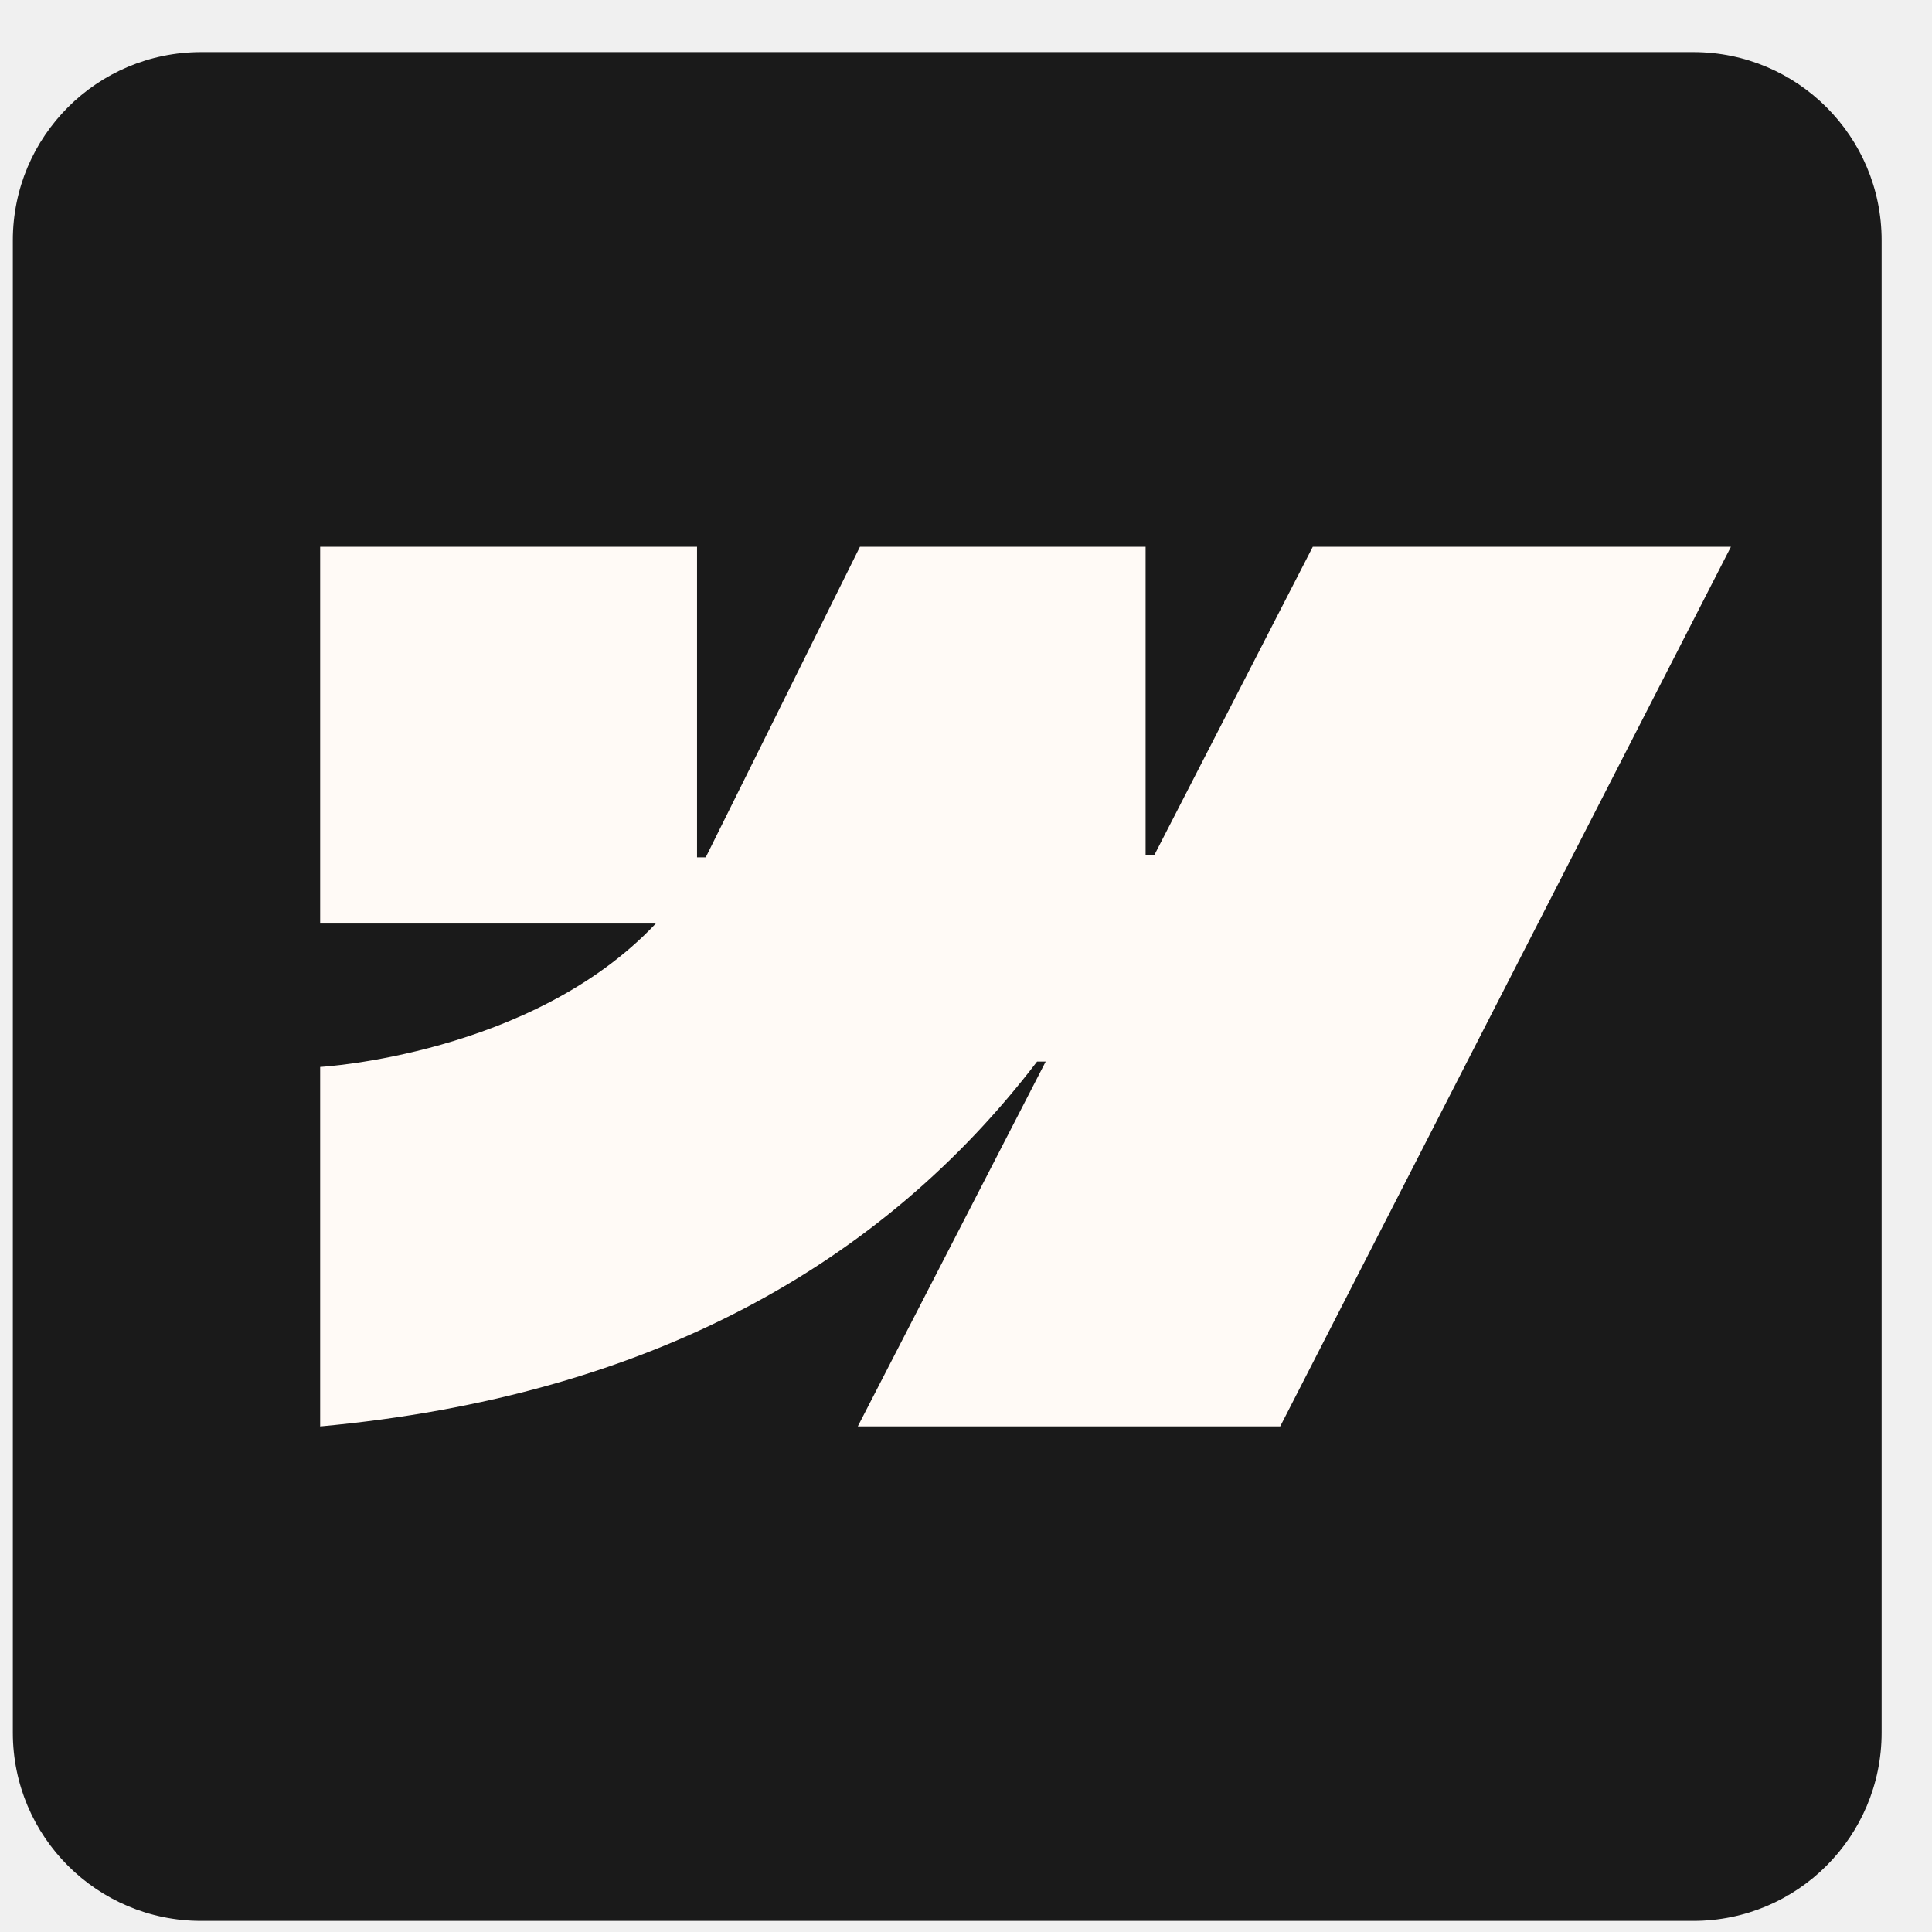
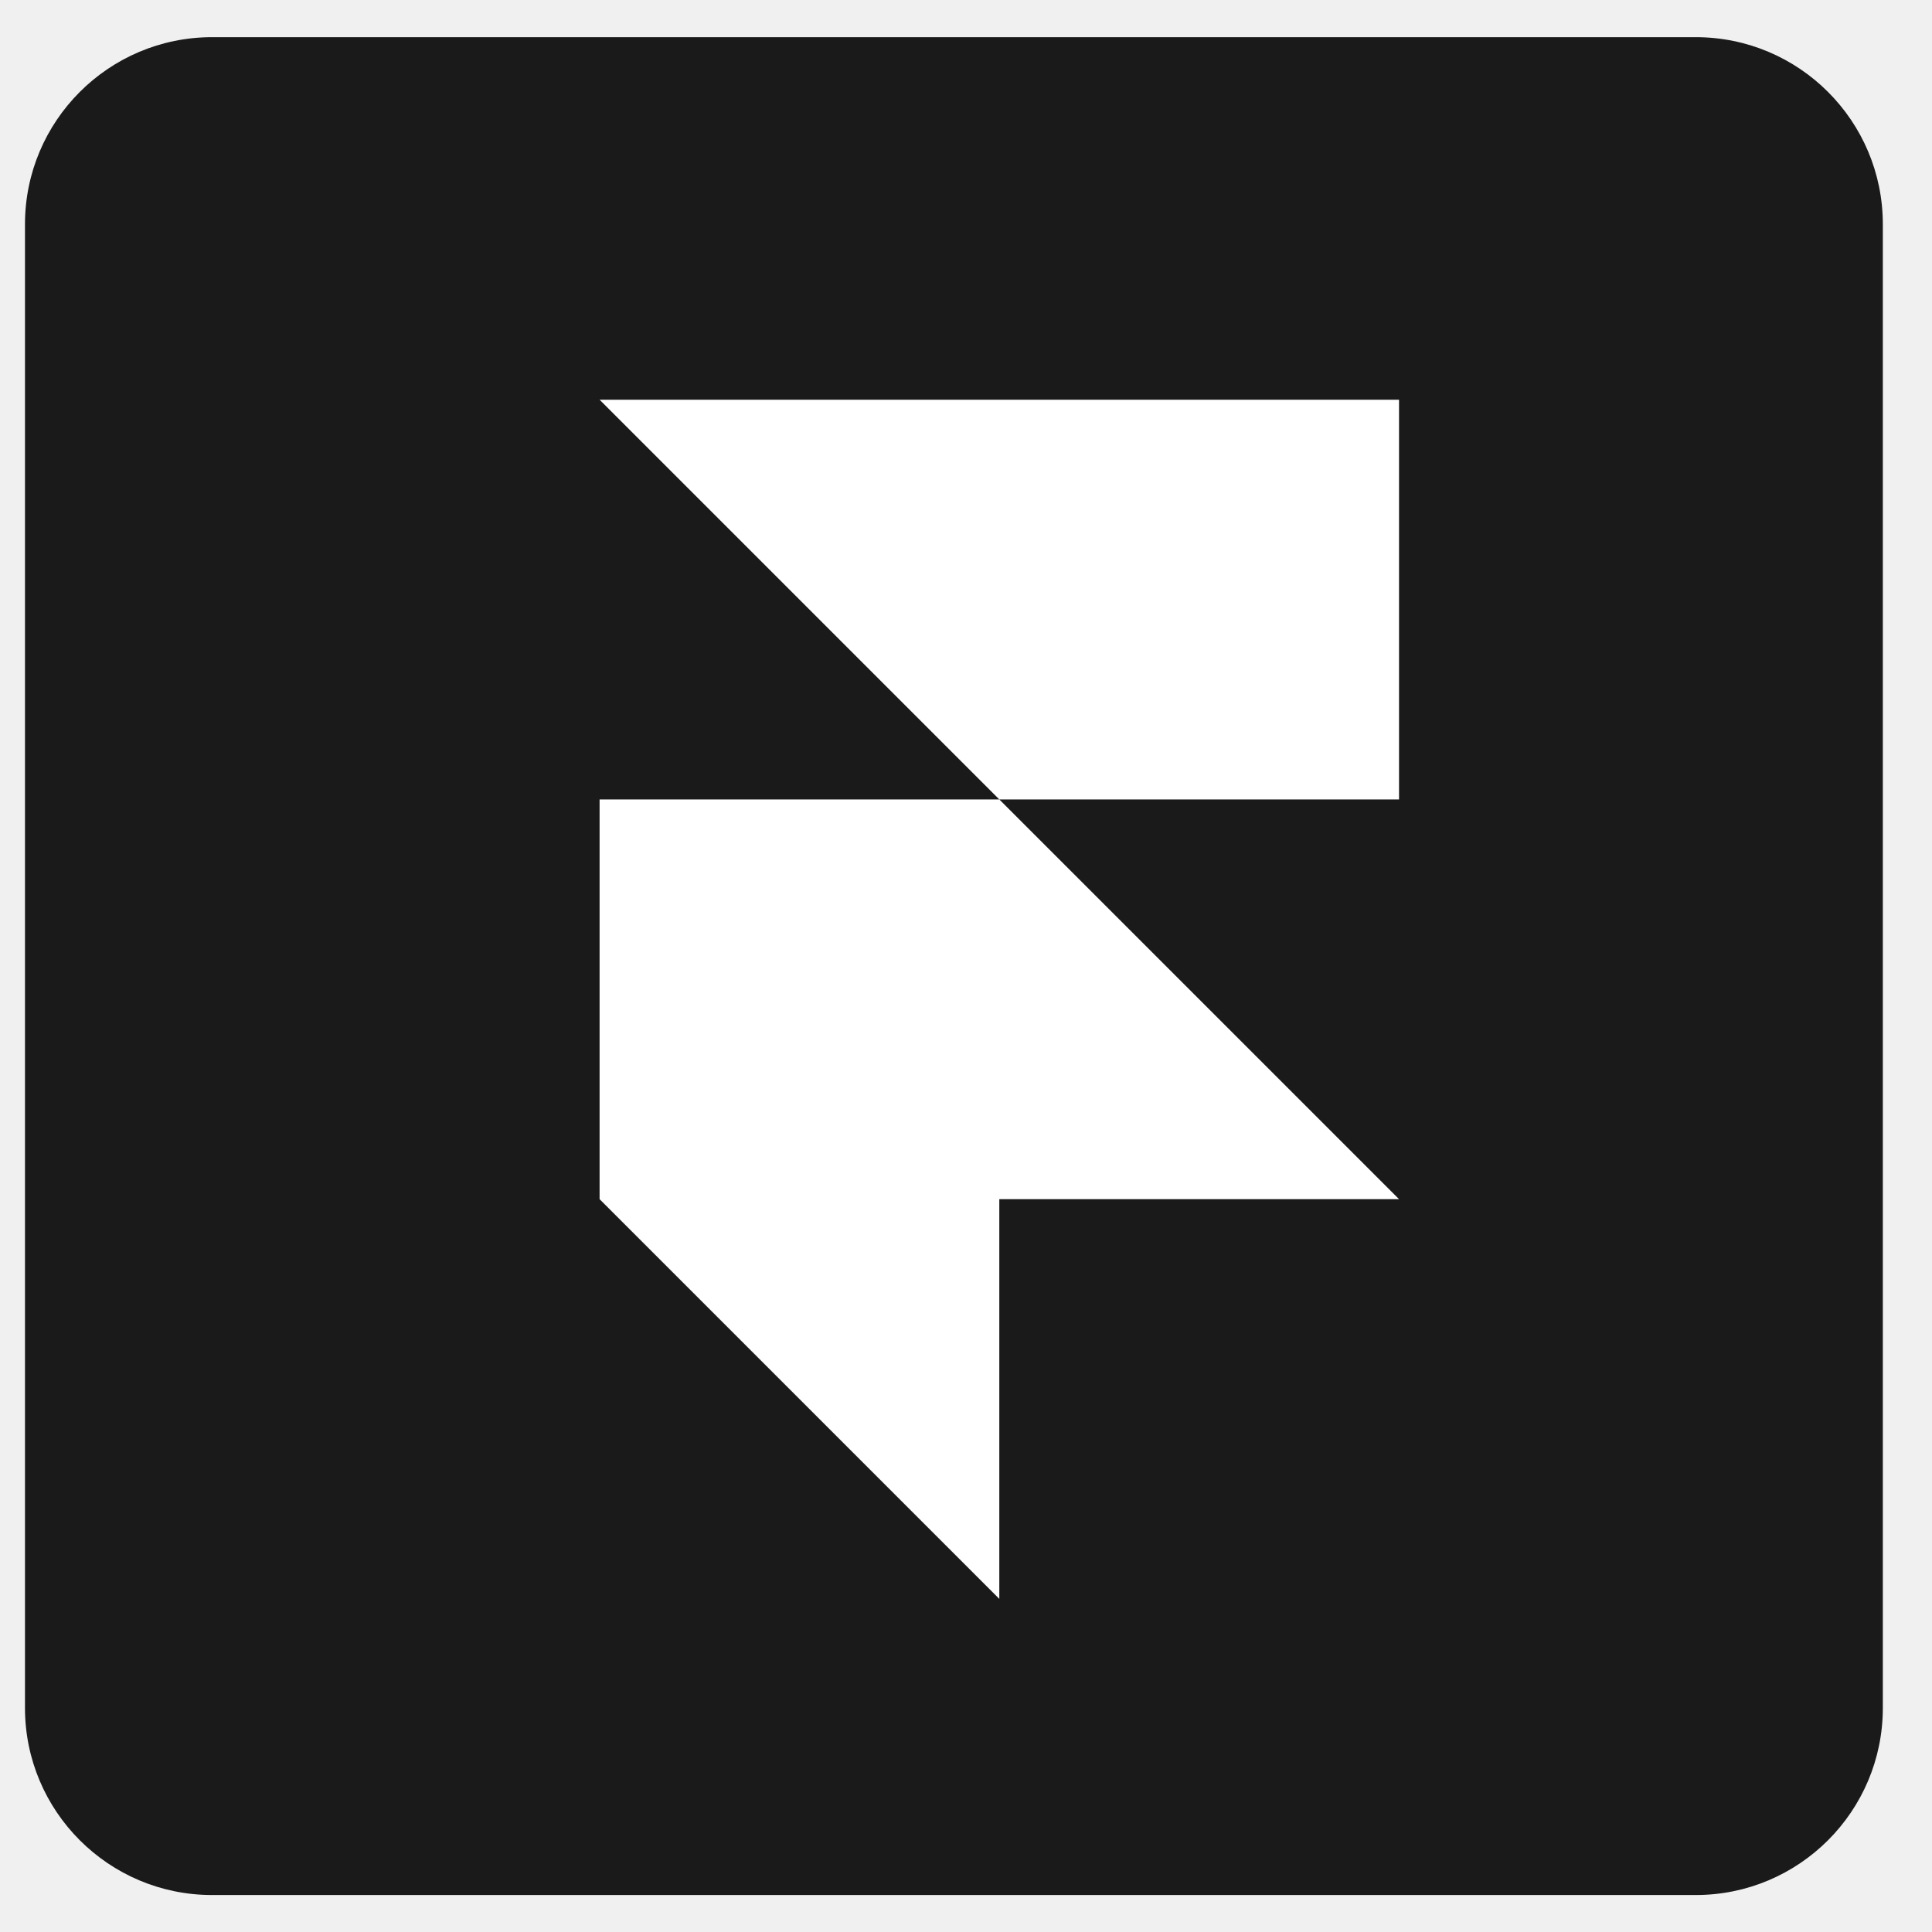
- <svg xmlns="http://www.w3.org/2000/svg" width="28" height="28" viewBox="0 0 28 28" fill="none">
-   <rect x="0.186" y="0.755" width="27.084" height="27.084" rx="2.728" fill="#1A1A1A" />
-   <path fill-rule="evenodd" clip-rule="evenodd" d="M25.086 7.924L18.554 20.672H12.432L15.155 15.385H15.03C12.793 18.312 9.424 20.233 4.64 20.673V15.463C4.64 15.463 7.709 15.29 9.504 13.385H4.64V7.924H10.102V12.425H10.228L12.463 7.924H16.603V12.393H16.729L19.026 7.924H25.086Z" fill="#FFFAF6" />
+ <svg xmlns="http://www.w3.org/2000/svg" width="29" height="29" viewBox="0 0 29 29" fill="none">
+   <rect x="0.375" y="0.558" width="27.887" height="27.887" rx="2.808" fill="#1A1A1A" />
+   <g clip-path="url(#clip0_7_295)">
+     <path d="M9 6H21V12H15L9 6ZM9 12H15L21 18H9V12ZM9 18H15V24L9 18Z" fill="white" />
+   </g>
+   <defs>
+     <clipPath id="clip0_7_295">
+       <rect width="18" height="18" fill="white" transform="translate(6 6)" />
+     </clipPath>
+   </defs>
</svg>
